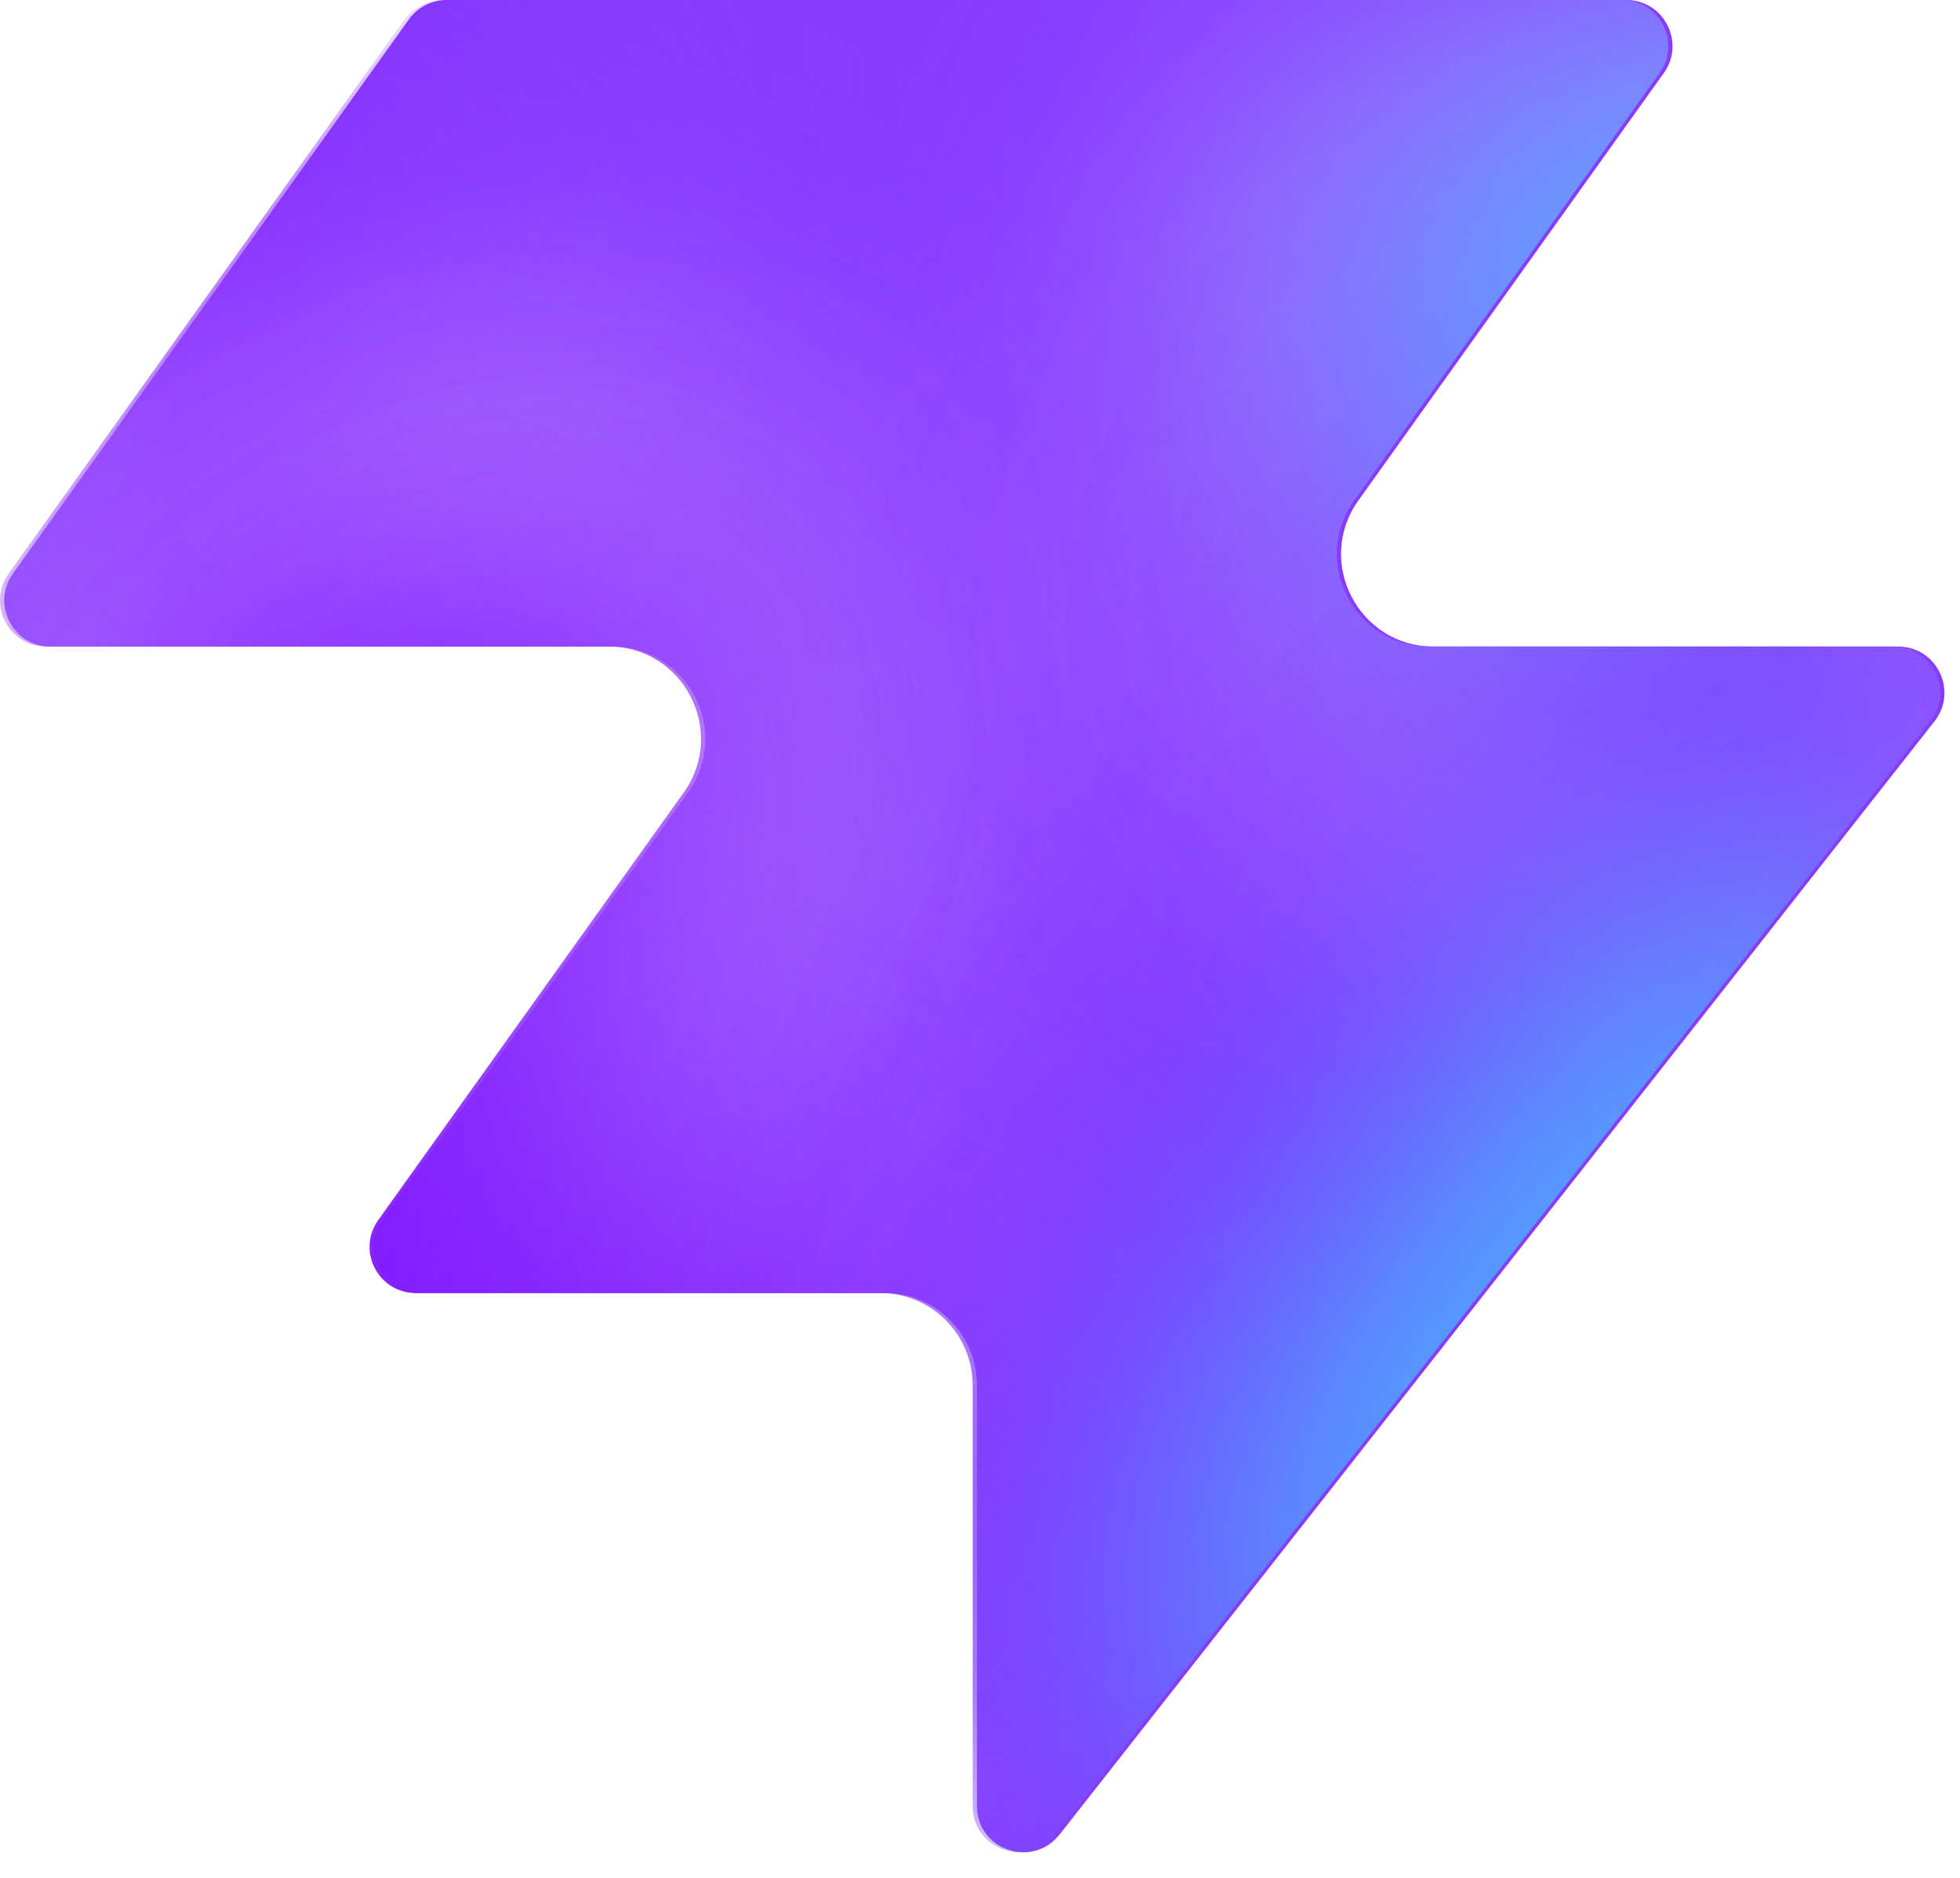
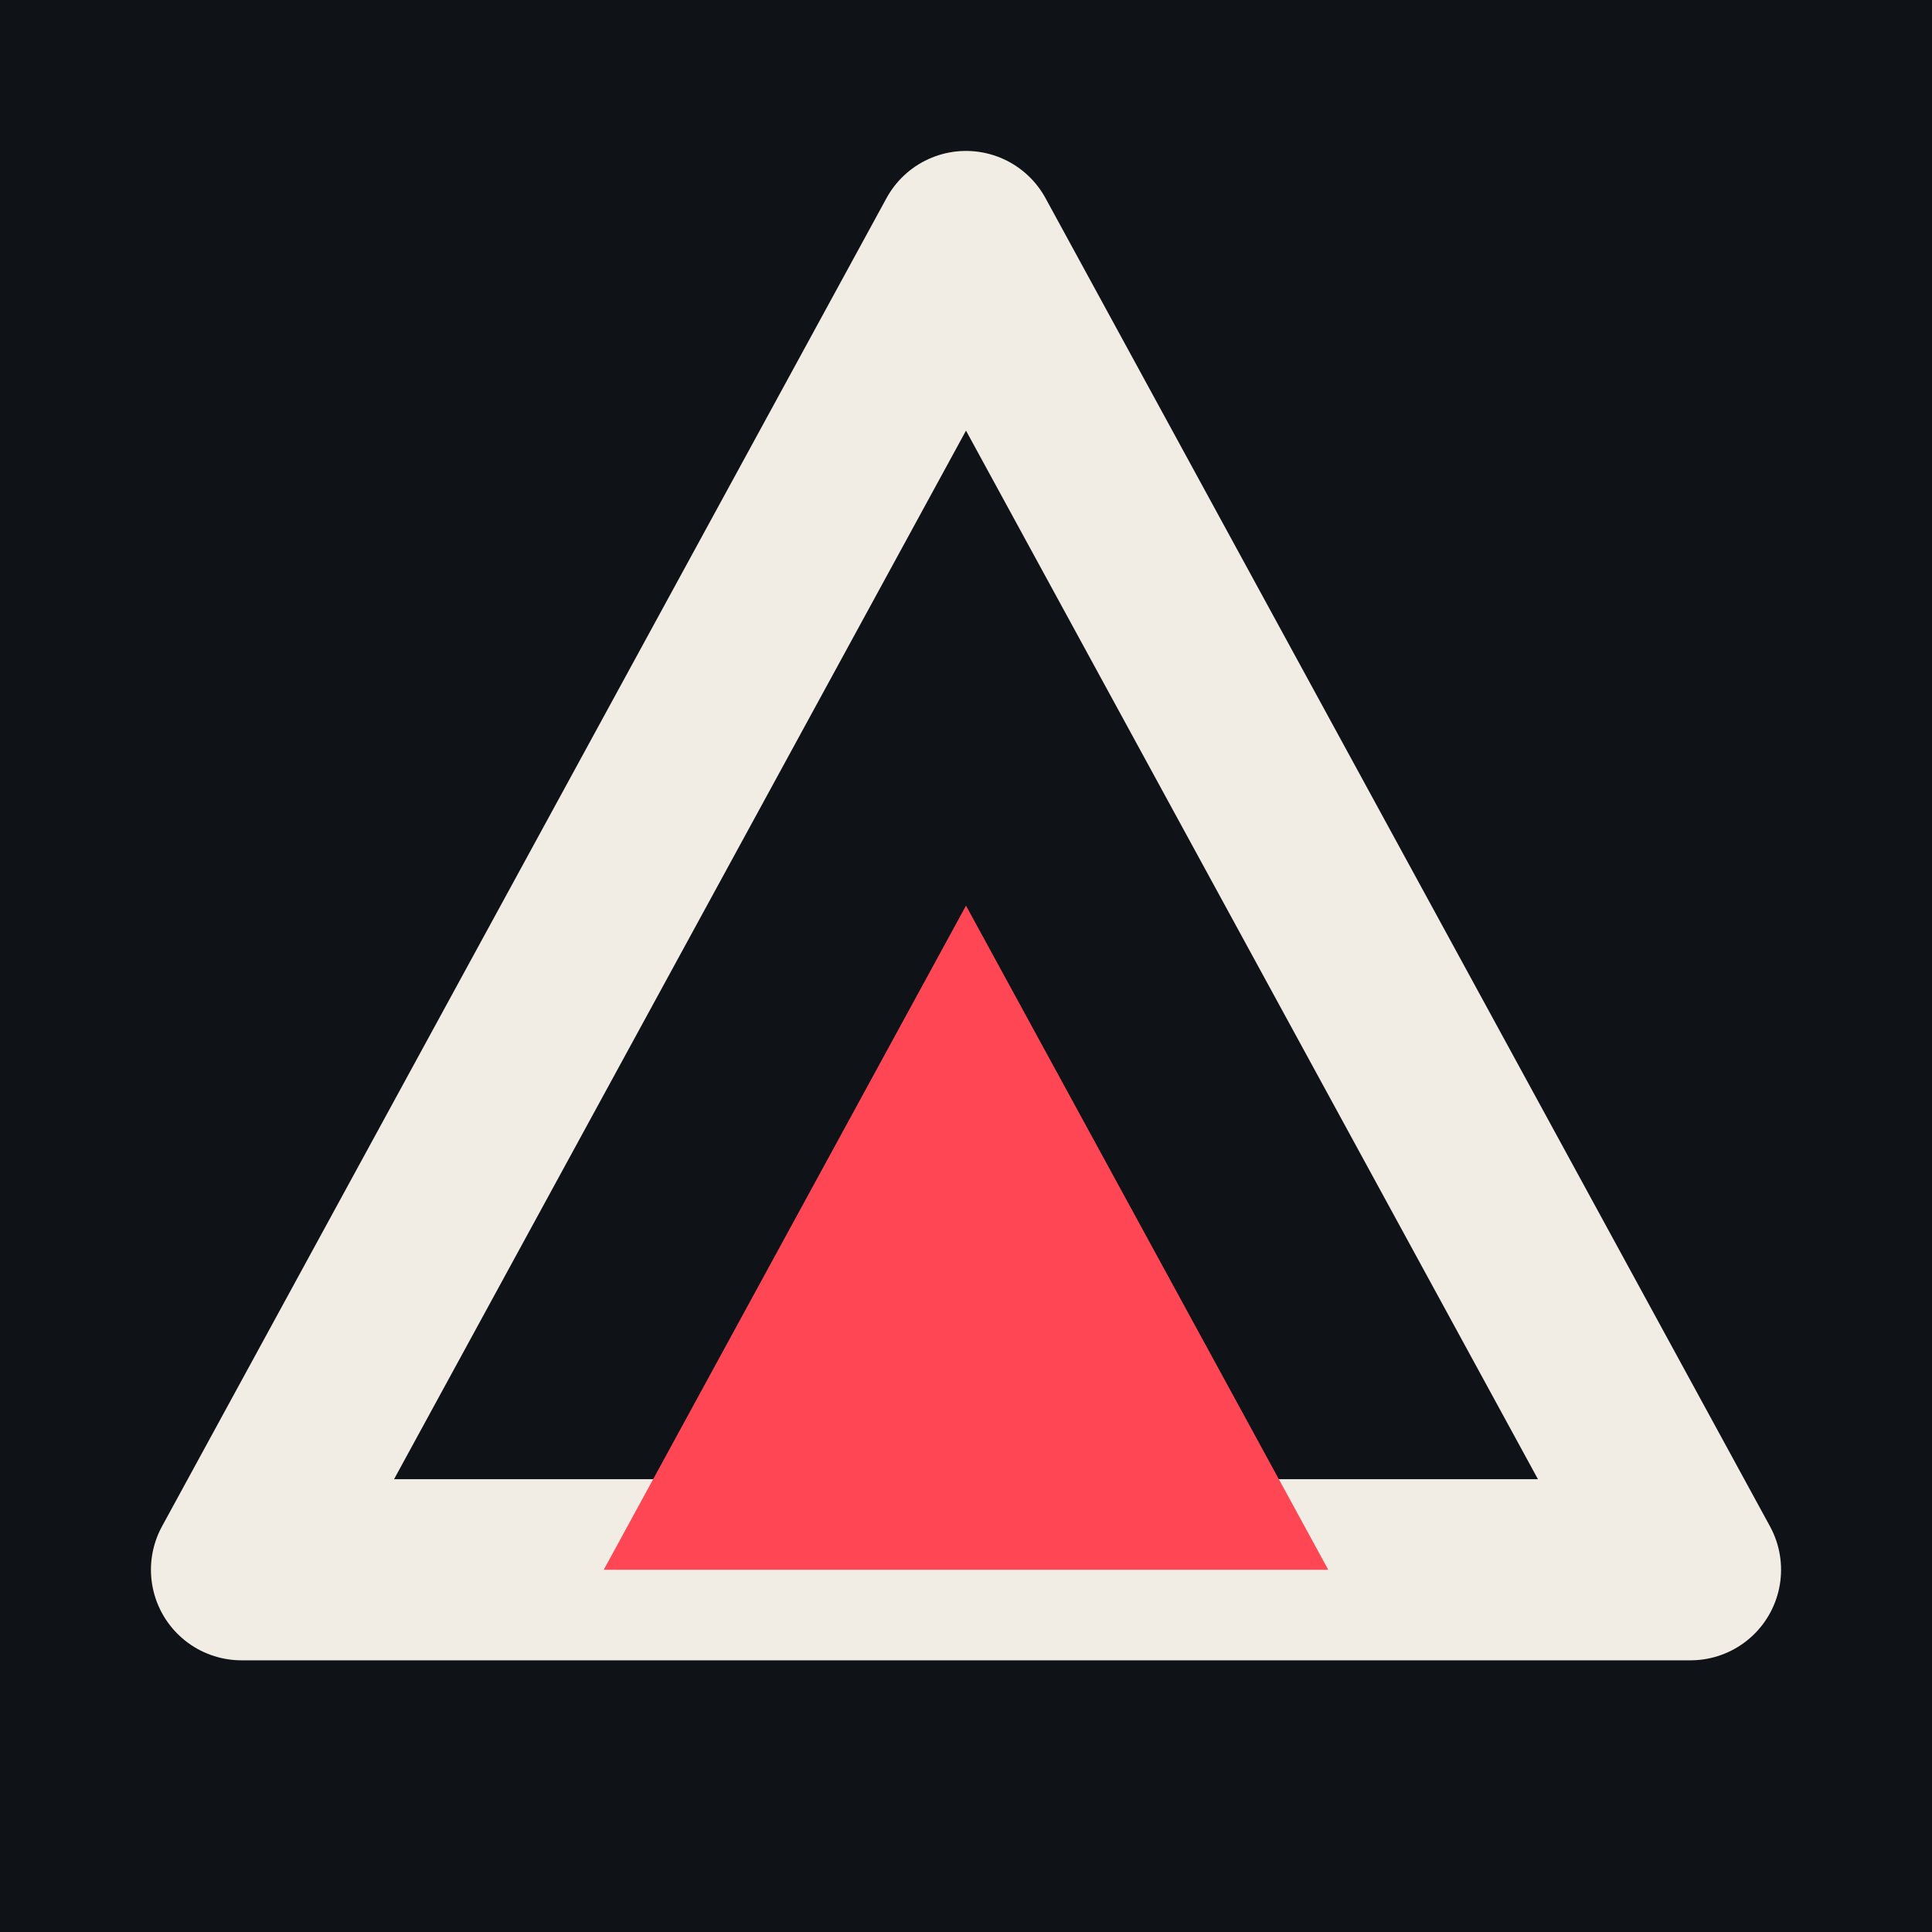
- <svg xmlns="http://www.w3.org/2000/svg" width="48" height="46" fill="none" viewBox="0 0 48 46">
-   <path fill="#863bff" d="M25.946 44.938c-.664.845-2.021.375-2.021-.698V33.937a2.26 2.26 0 0 0-2.262-2.262H10.287c-.92 0-1.456-1.04-.92-1.788l7.48-10.471c1.07-1.497 0-3.578-1.842-3.578H1.237c-.92 0-1.456-1.04-.92-1.788L10.013.474c.214-.297.556-.474.92-.474h28.894c.92 0 1.456 1.04.92 1.788l-7.48 10.471c-1.07 1.498 0 3.579 1.842 3.579h11.377c.943 0 1.473 1.088.89 1.83L25.947 44.94z" style="fill:#863bff;fill:color(display-p3 .525 .23 1);fill-opacity:1" />
-   <mask id="a" width="48" height="46" x="0" y="0" maskUnits="userSpaceOnUse" style="mask-type:alpha">
-     <path fill="#000" d="M25.842 44.938c-.664.844-2.021.375-2.021-.698V33.937a2.26 2.26 0 0 0-2.262-2.262H10.183c-.92 0-1.456-1.04-.92-1.788l7.48-10.471c1.07-1.498 0-3.579-1.842-3.579H1.133c-.92 0-1.456-1.04-.92-1.787L9.91.473c.214-.297.556-.474.92-.474h28.894c.92 0 1.456 1.04.92 1.788l-7.48 10.471c-1.07 1.498 0 3.578 1.842 3.578h11.377c.943 0 1.473 1.088.89 1.832L25.843 44.94z" style="fill:#000;fill-opacity:1" />
-   </mask>
-   <g mask="url(#a)">
-     <g filter="url(#b)">
-       <ellipse cx="5.508" cy="14.704" fill="#ede6ff" rx="5.508" ry="14.704" style="fill:#ede6ff;fill:color(display-p3 .927 .903 1);fill-opacity:1" transform="matrix(.00324 1 1 -.00324 -4.47 31.516)" />
-     </g>
-     <g filter="url(#c)">
-       <ellipse cx="10.399" cy="29.851" fill="#ede6ff" rx="10.399" ry="29.851" style="fill:#ede6ff;fill:color(display-p3 .927 .903 1);fill-opacity:1" transform="matrix(.00324 1 1 -.00324 -39.328 7.883)" />
-     </g>
-     <g filter="url(#d)">
-       <ellipse cx="5.508" cy="30.487" fill="#7e14ff" rx="5.508" ry="30.487" style="fill:#7e14ff;fill:color(display-p3 .492 .077 1);fill-opacity:1" transform="rotate(89.814 -25.913 -14.639)scale(1 -1)" />
-     </g>
-     <g filter="url(#e)">
-       <ellipse cx="5.508" cy="30.599" fill="#7e14ff" rx="5.508" ry="30.599" style="fill:#7e14ff;fill:color(display-p3 .492 .077 1);fill-opacity:1" transform="rotate(89.814 -32.644 -3.334)scale(1 -1)" />
-     </g>
-     <g filter="url(#f)">
-       <ellipse cx="5.508" cy="30.599" fill="#7e14ff" rx="5.508" ry="30.599" style="fill:#7e14ff;fill:color(display-p3 .492 .077 1);fill-opacity:1" transform="matrix(.00324 1 1 -.00324 -34.34 30.47)" />
-     </g>
-     <g filter="url(#g)">
-       <ellipse cx="14.072" cy="22.078" fill="#ede6ff" rx="14.072" ry="22.078" style="fill:#ede6ff;fill:color(display-p3 .927 .903 1);fill-opacity:1" transform="rotate(93.35 24.506 48.493)scale(-1 1)" />
-     </g>
-     <g filter="url(#h)">
-       <ellipse cx="3.47" cy="21.501" fill="#7e14ff" rx="3.47" ry="21.501" style="fill:#7e14ff;fill:color(display-p3 .492 .077 1);fill-opacity:1" transform="rotate(89.009 28.708 47.59)scale(-1 1)" />
-     </g>
-     <g filter="url(#i)">
-       <ellipse cx="3.47" cy="21.501" fill="#7e14ff" rx="3.47" ry="21.501" style="fill:#7e14ff;fill:color(display-p3 .492 .077 1);fill-opacity:1" transform="rotate(89.009 28.708 47.59)scale(-1 1)" />
-     </g>
-     <g filter="url(#j)">
-       <ellipse cx=".387" cy="8.972" fill="#7e14ff" rx="4.407" ry="29.108" style="fill:#7e14ff;fill:color(display-p3 .492 .077 1);fill-opacity:1" transform="rotate(39.51 .387 8.972)" />
-     </g>
-     <g filter="url(#k)">
-       <ellipse cx="47.523" cy="-6.092" fill="#7e14ff" rx="4.407" ry="29.108" style="fill:#7e14ff;fill:color(display-p3 .492 .077 1);fill-opacity:1" transform="rotate(37.892 47.523 -6.092)" />
-     </g>
-     <g filter="url(#l)">
-       <ellipse cx="41.412" cy="6.333" fill="#47bfff" rx="5.971" ry="9.665" style="fill:#47bfff;fill:color(display-p3 .28 .748 1);fill-opacity:1" transform="rotate(37.892 41.412 6.333)" />
-     </g>
-     <g filter="url(#m)">
-       <ellipse cx="-1.879" cy="38.332" fill="#7e14ff" rx="4.407" ry="29.108" style="fill:#7e14ff;fill:color(display-p3 .492 .077 1);fill-opacity:1" transform="rotate(37.892 -1.88 38.332)" />
-     </g>
-     <g filter="url(#n)">
-       <ellipse cx="-1.879" cy="38.332" fill="#7e14ff" rx="4.407" ry="29.108" style="fill:#7e14ff;fill:color(display-p3 .492 .077 1);fill-opacity:1" transform="rotate(37.892 -1.88 38.332)" />
-     </g>
-     <g filter="url(#o)">
-       <ellipse cx="35.651" cy="29.907" fill="#7e14ff" rx="4.407" ry="29.108" style="fill:#7e14ff;fill:color(display-p3 .492 .077 1);fill-opacity:1" transform="rotate(37.892 35.651 29.907)" />
-     </g>
-     <g filter="url(#p)">
-       <ellipse cx="38.418" cy="32.4" fill="#47bfff" rx="5.971" ry="15.297" style="fill:#47bfff;fill:color(display-p3 .28 .748 1);fill-opacity:1" transform="rotate(37.892 38.418 32.4)" />
-     </g>
-   </g>
-   <defs>
-     <filter id="b" width="60.045" height="41.654" x="-19.77" y="16.149" color-interpolation-filters="sRGB" filterUnits="userSpaceOnUse">
-       <feFlood flood-opacity="0" result="BackgroundImageFix" />
-       <feBlend in="SourceGraphic" in2="BackgroundImageFix" result="shape" />
-       <feGaussianBlur result="effect1_foregroundBlur_2002_17158" stdDeviation="7.659" />
-     </filter>
-     <filter id="c" width="90.34" height="51.437" x="-54.613" y="-7.533" color-interpolation-filters="sRGB" filterUnits="userSpaceOnUse">
-       <feFlood flood-opacity="0" result="BackgroundImageFix" />
-       <feBlend in="SourceGraphic" in2="BackgroundImageFix" result="shape" />
-       <feGaussianBlur result="effect1_foregroundBlur_2002_17158" stdDeviation="7.659" />
-     </filter>
-     <filter id="d" width="79.355" height="29.4" x="-49.64" y="2.03" color-interpolation-filters="sRGB" filterUnits="userSpaceOnUse">
-       <feFlood flood-opacity="0" result="BackgroundImageFix" />
-       <feBlend in="SourceGraphic" in2="BackgroundImageFix" result="shape" />
-       <feGaussianBlur result="effect1_foregroundBlur_2002_17158" stdDeviation="4.596" />
-     </filter>
-     <filter id="e" width="79.579" height="29.4" x="-45.045" y="20.029" color-interpolation-filters="sRGB" filterUnits="userSpaceOnUse">
-       <feFlood flood-opacity="0" result="BackgroundImageFix" />
-       <feBlend in="SourceGraphic" in2="BackgroundImageFix" result="shape" />
-       <feGaussianBlur result="effect1_foregroundBlur_2002_17158" stdDeviation="4.596" />
-     </filter>
-     <filter id="f" width="79.579" height="29.4" x="-43.513" y="21.178" color-interpolation-filters="sRGB" filterUnits="userSpaceOnUse">
-       <feFlood flood-opacity="0" result="BackgroundImageFix" />
-       <feBlend in="SourceGraphic" in2="BackgroundImageFix" result="shape" />
-       <feGaussianBlur result="effect1_foregroundBlur_2002_17158" stdDeviation="4.596" />
-     </filter>
-     <filter id="g" width="74.749" height="58.852" x="15.756" y="-17.901" color-interpolation-filters="sRGB" filterUnits="userSpaceOnUse">
-       <feFlood flood-opacity="0" result="BackgroundImageFix" />
-       <feBlend in="SourceGraphic" in2="BackgroundImageFix" result="shape" />
-       <feGaussianBlur result="effect1_foregroundBlur_2002_17158" stdDeviation="7.659" />
-     </filter>
-     <filter id="h" width="61.377" height="25.362" x="23.548" y="2.284" color-interpolation-filters="sRGB" filterUnits="userSpaceOnUse">
-       <feFlood flood-opacity="0" result="BackgroundImageFix" />
-       <feBlend in="SourceGraphic" in2="BackgroundImageFix" result="shape" />
-       <feGaussianBlur result="effect1_foregroundBlur_2002_17158" stdDeviation="4.596" />
-     </filter>
-     <filter id="i" width="61.377" height="25.362" x="23.548" y="2.284" color-interpolation-filters="sRGB" filterUnits="userSpaceOnUse">
-       <feFlood flood-opacity="0" result="BackgroundImageFix" />
-       <feBlend in="SourceGraphic" in2="BackgroundImageFix" result="shape" />
-       <feGaussianBlur result="effect1_foregroundBlur_2002_17158" stdDeviation="4.596" />
-     </filter>
-     <filter id="j" width="56.045" height="63.649" x="-27.636" y="-22.853" color-interpolation-filters="sRGB" filterUnits="userSpaceOnUse">
-       <feFlood flood-opacity="0" result="BackgroundImageFix" />
-       <feBlend in="SourceGraphic" in2="BackgroundImageFix" result="shape" />
-       <feGaussianBlur result="effect1_foregroundBlur_2002_17158" stdDeviation="4.596" />
-     </filter>
-     <filter id="k" width="54.814" height="64.646" x="20.116" y="-38.415" color-interpolation-filters="sRGB" filterUnits="userSpaceOnUse">
-       <feFlood flood-opacity="0" result="BackgroundImageFix" />
-       <feBlend in="SourceGraphic" in2="BackgroundImageFix" result="shape" />
-       <feGaussianBlur result="effect1_foregroundBlur_2002_17158" stdDeviation="4.596" />
-     </filter>
-     <filter id="l" width="33.541" height="35.313" x="24.641" y="-11.323" color-interpolation-filters="sRGB" filterUnits="userSpaceOnUse">
-       <feFlood flood-opacity="0" result="BackgroundImageFix" />
-       <feBlend in="SourceGraphic" in2="BackgroundImageFix" result="shape" />
-       <feGaussianBlur result="effect1_foregroundBlur_2002_17158" stdDeviation="4.596" />
-     </filter>
-     <filter id="m" width="54.814" height="64.646" x="-29.286" y="6.009" color-interpolation-filters="sRGB" filterUnits="userSpaceOnUse">
-       <feFlood flood-opacity="0" result="BackgroundImageFix" />
-       <feBlend in="SourceGraphic" in2="BackgroundImageFix" result="shape" />
-       <feGaussianBlur result="effect1_foregroundBlur_2002_17158" stdDeviation="4.596" />
-     </filter>
-     <filter id="n" width="54.814" height="64.646" x="-29.286" y="6.009" color-interpolation-filters="sRGB" filterUnits="userSpaceOnUse">
-       <feFlood flood-opacity="0" result="BackgroundImageFix" />
-       <feBlend in="SourceGraphic" in2="BackgroundImageFix" result="shape" />
-       <feGaussianBlur result="effect1_foregroundBlur_2002_17158" stdDeviation="4.596" />
-     </filter>
-     <filter id="o" width="54.814" height="64.646" x="8.244" y="-2.416" color-interpolation-filters="sRGB" filterUnits="userSpaceOnUse">
-       <feFlood flood-opacity="0" result="BackgroundImageFix" />
-       <feBlend in="SourceGraphic" in2="BackgroundImageFix" result="shape" />
-       <feGaussianBlur result="effect1_foregroundBlur_2002_17158" stdDeviation="4.596" />
-     </filter>
-     <filter id="p" width="39.409" height="43.623" x="18.713" y="10.588" color-interpolation-filters="sRGB" filterUnits="userSpaceOnUse">
-       <feFlood flood-opacity="0" result="BackgroundImageFix" />
-       <feBlend in="SourceGraphic" in2="BackgroundImageFix" result="shape" />
-       <feGaussianBlur result="effect1_foregroundBlur_2002_17158" stdDeviation="4.596" />
-     </filter>
-   </defs>
+ <svg xmlns="http://www.w3.org/2000/svg" viewBox="0 0 32 32">
+   <rect width="32" height="32" fill="#0f1318" />
+   <path d="M4 26 L16 4 L28 26 Z" fill="none" stroke="#f1ede4" stroke-width="3" stroke-linejoin="round" />
+   <path d="M10 26 L16 15 L22 26" fill="#ff4655" />
</svg>
